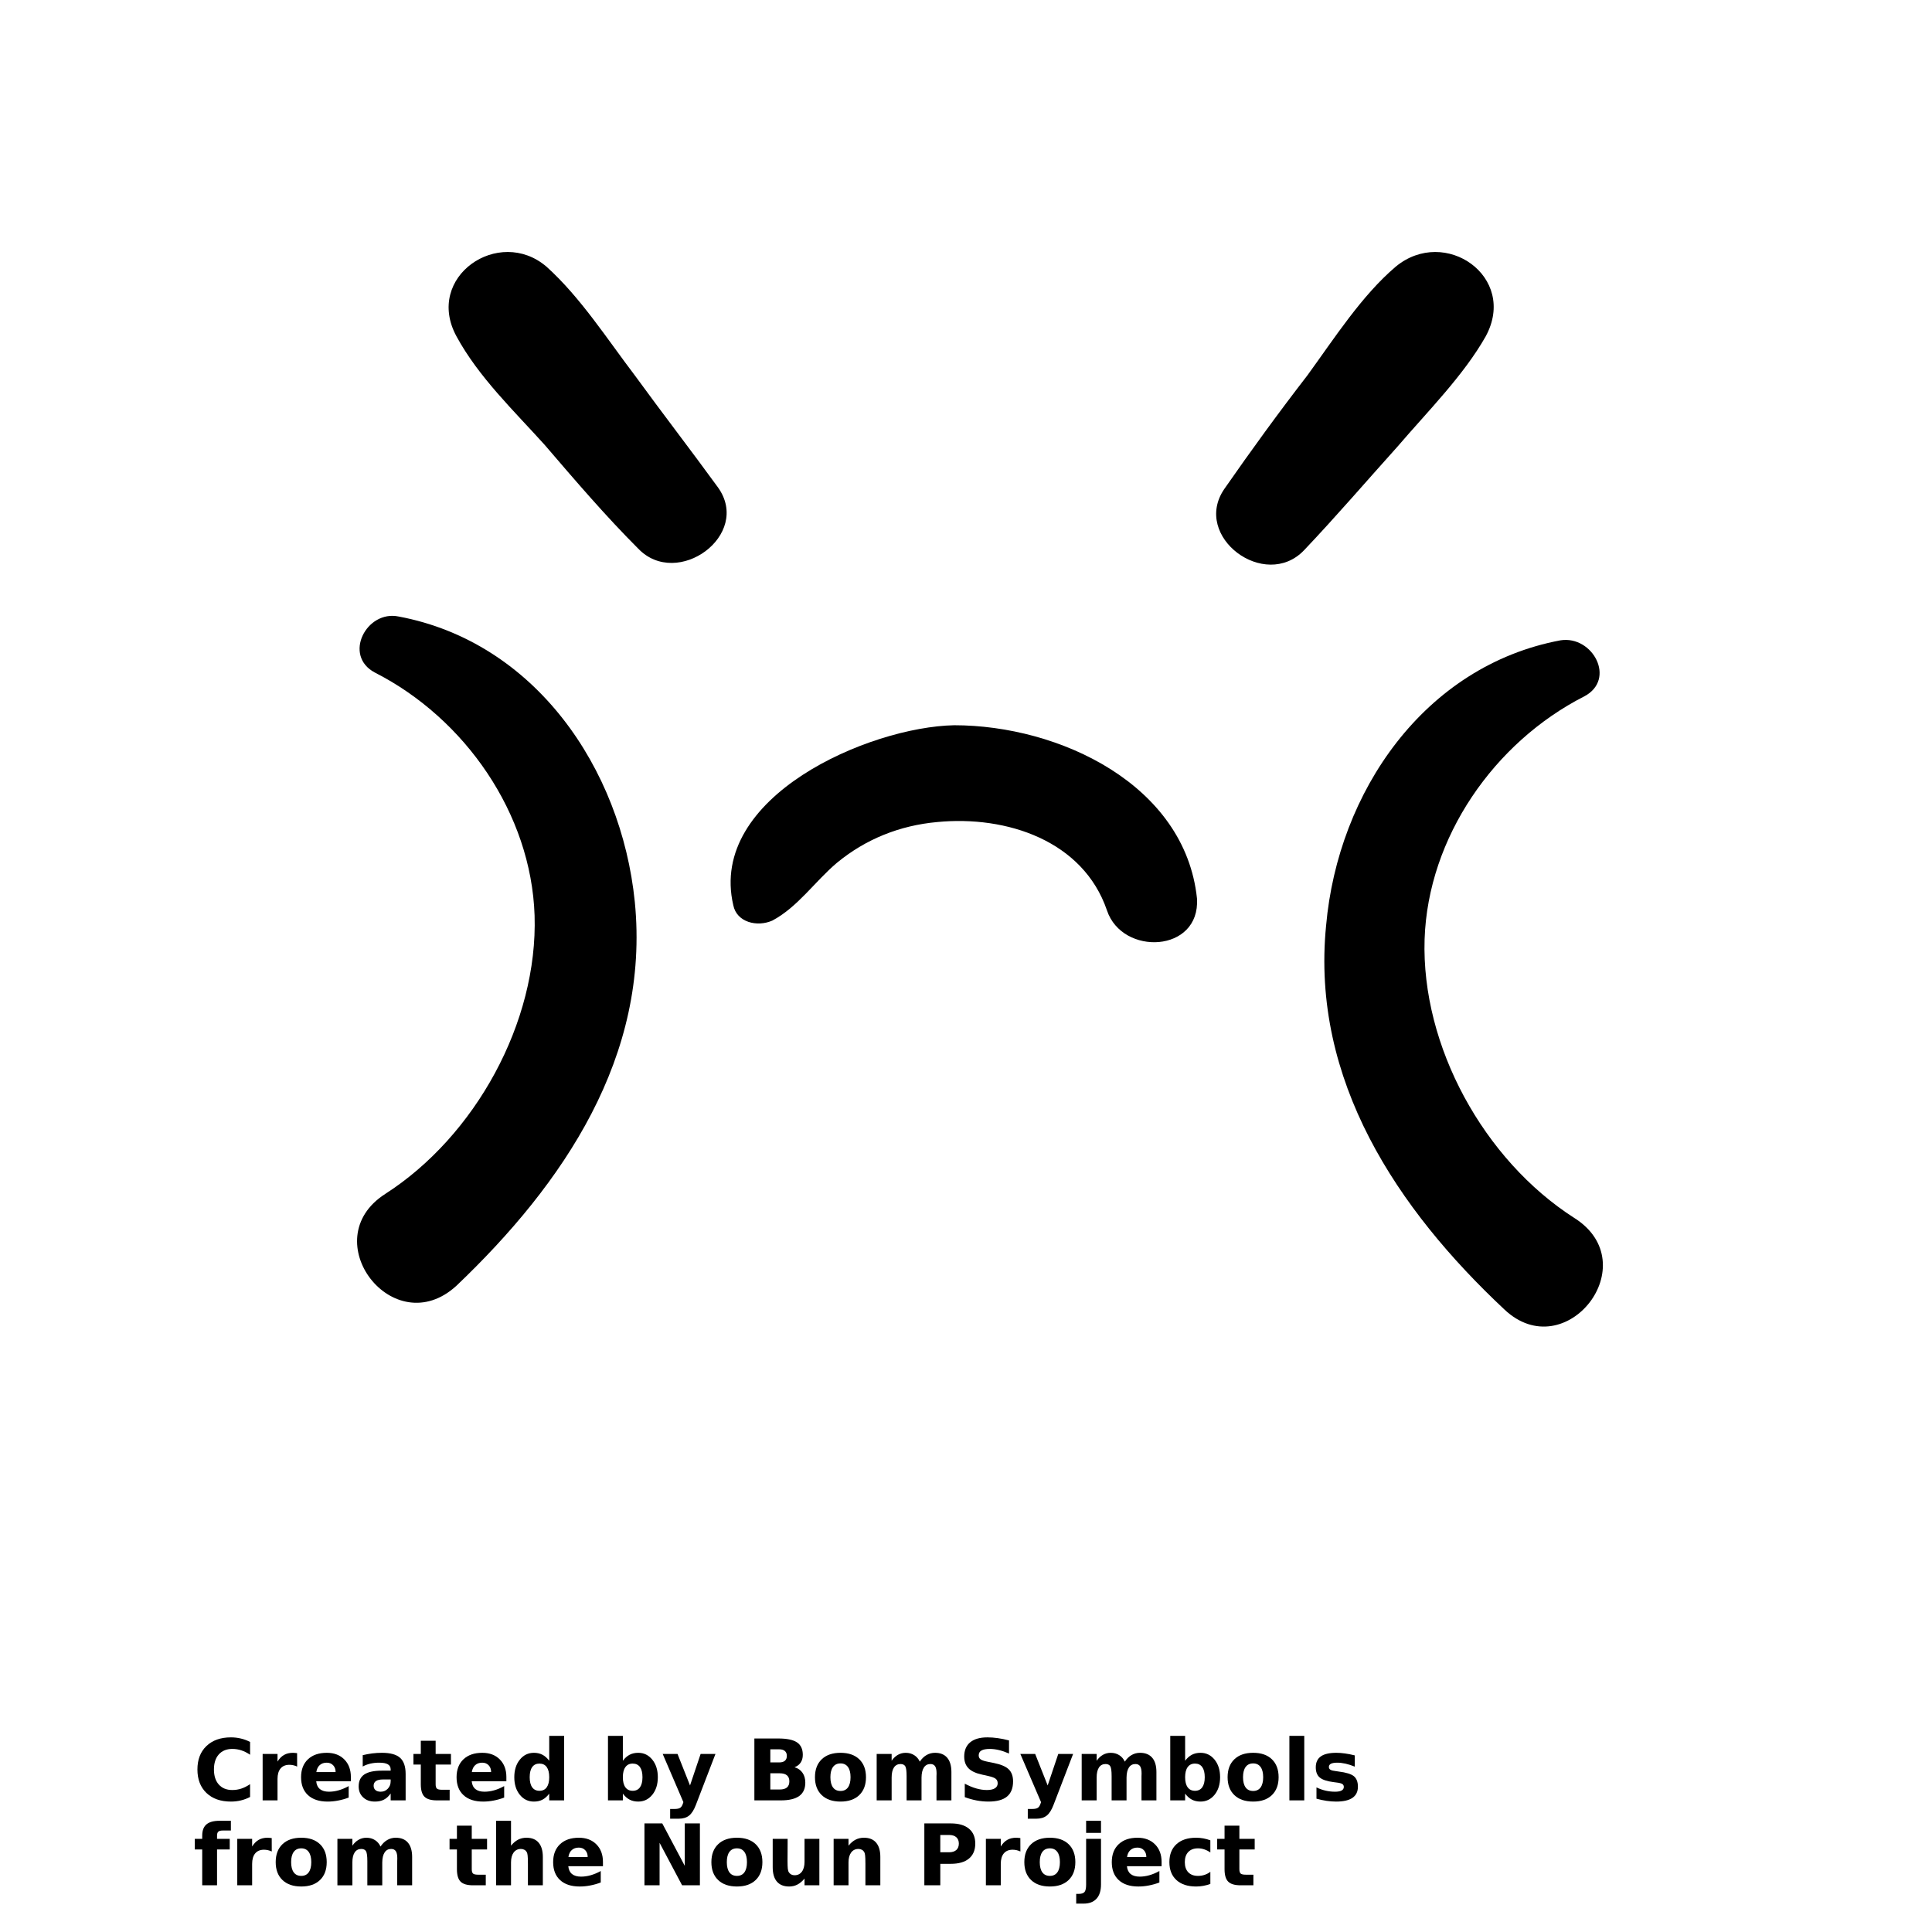
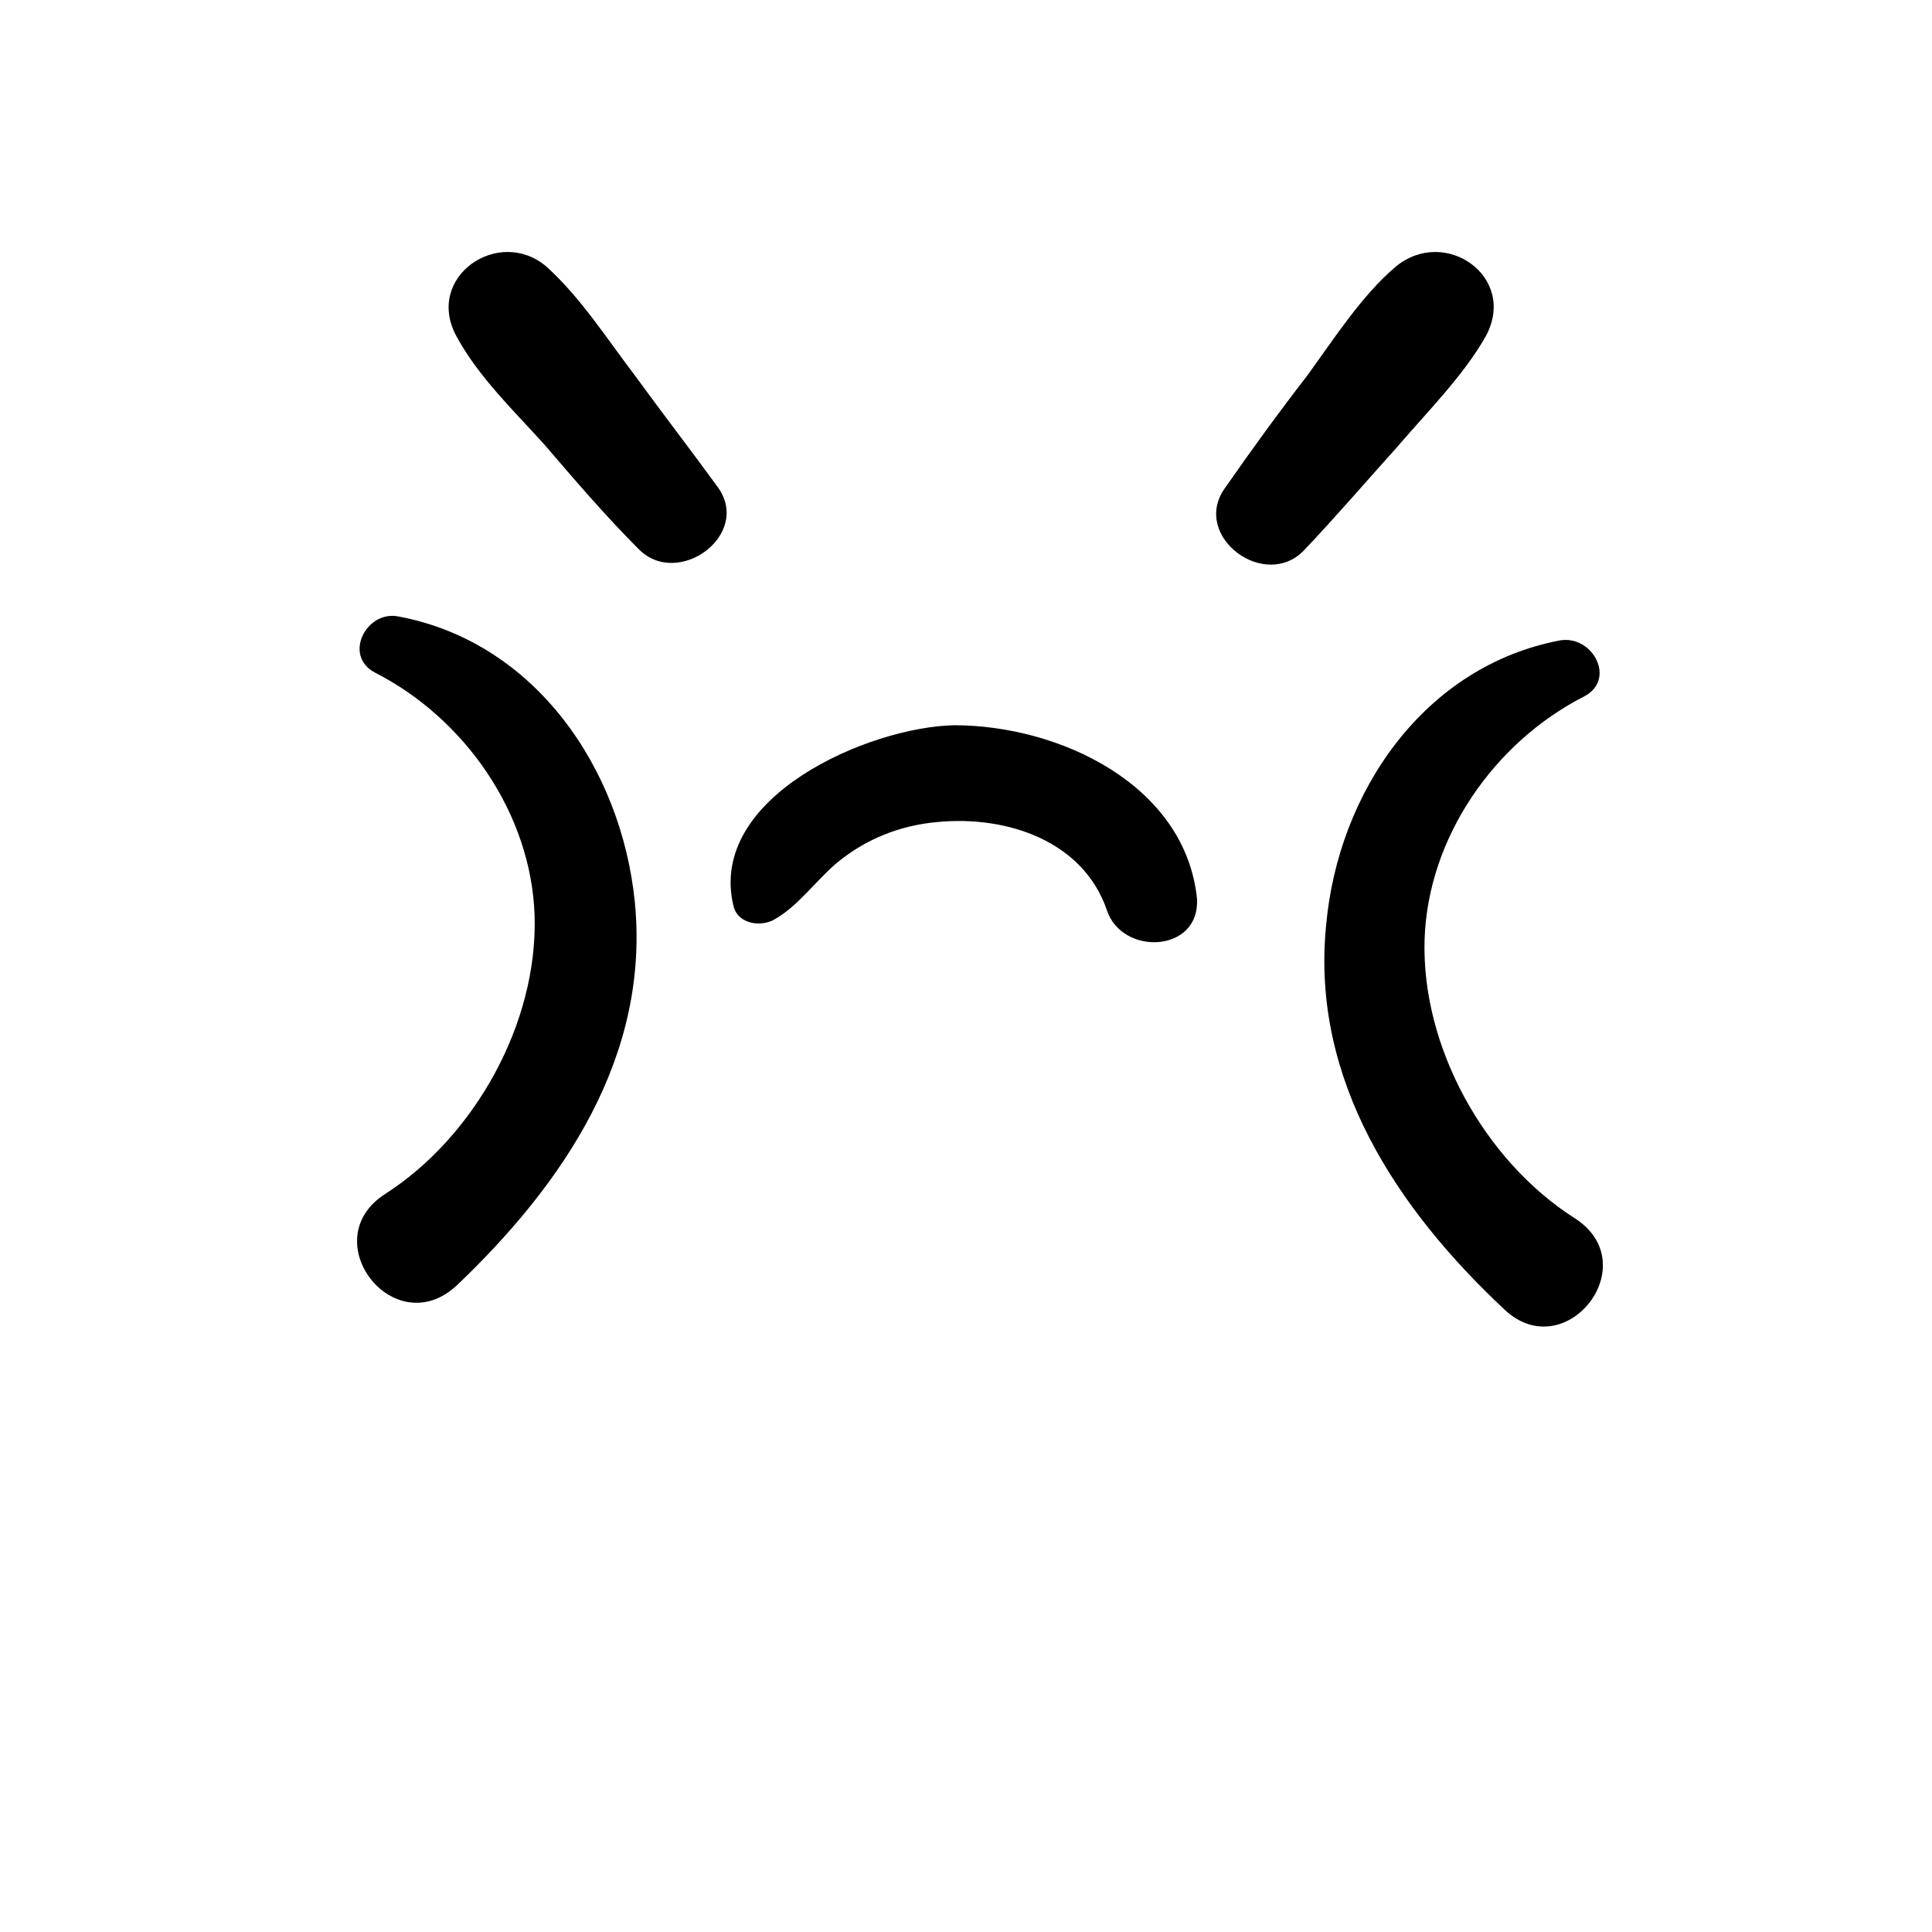
<svg xmlns="http://www.w3.org/2000/svg" xmlns:xlink="http://www.w3.org/1999/xlink" width="700pt" height="700pt" version="1.1" viewBox="0 0 700 700">
-   <defs>
-     <symbol id="v" overflow="visible">
-       <path d="m20.609-1.234c-1.062 0.555-2.172 0.969-3.328 1.25-1.148 0.281-2.344 0.422-3.594 0.422-3.742 0-6.703-1.039-8.891-3.125-2.18-2.094-3.266-4.926-3.266-8.5 0-3.582 1.086-6.414 3.266-8.5 2.188-2.094 5.148-3.141 8.891-3.141 1.25 0 2.445 0.141 3.594 0.422 1.156 0.273 2.266 0.684 3.328 1.234v4.641c-1.074-0.727-2.133-1.258-3.172-1.594-1.043-0.344-2.137-0.516-3.281-0.516-2.062 0-3.688 0.664-4.875 1.984-1.18 1.324-1.766 3.148-1.766 5.469 0 2.312 0.586 4.133 1.766 5.453 1.188 1.324 2.812 1.984 4.875 1.984 1.145 0 2.238-0.172 3.281-0.516 1.039-0.344 2.098-0.879 3.172-1.609z" />
-     </symbol>
-     <symbol id="d" overflow="visible">
-       <path d="m15.078-12.25c-0.469-0.219-0.938-0.379-1.406-0.484-0.461-0.102-0.93-0.156-1.406-0.156-1.375 0-2.438 0.445-3.188 1.328-0.742 0.887-1.109 2.156-1.109 3.812v7.75h-5.391v-16.828h5.391v2.766c0.688-1.102 1.477-1.906 2.375-2.406 0.895-0.508 1.969-0.766 3.219-0.766 0.176 0 0.367 0.012 0.578 0.031 0.219 0.012 0.523 0.043 0.922 0.094z" />
-     </symbol>
-     <symbol id="b" overflow="visible">
-       <path d="m19.375-8.453v1.531h-12.562c0.125 1.262 0.578 2.211 1.359 2.844 0.781 0.625 1.875 0.938 3.281 0.938 1.125 0 2.281-0.164 3.469-0.5 1.188-0.332 2.406-0.844 3.656-1.531v4.156c-1.273 0.48-2.543 0.84-3.812 1.078-1.273 0.25-2.543 0.375-3.812 0.375-3.043 0-5.406-0.77-7.094-2.312-1.688-1.551-2.531-3.723-2.531-6.516 0-2.75 0.828-4.91 2.484-6.484 1.656-1.57 3.938-2.359 6.844-2.359 2.633 0 4.742 0.797 6.328 2.391 1.594 1.594 2.391 3.727 2.391 6.391zm-5.531-1.797c0-1.02-0.297-1.844-0.891-2.469s-1.371-0.938-2.328-0.938c-1.043 0-1.891 0.297-2.547 0.891-0.648 0.586-1.055 1.422-1.219 2.516z" />
-     </symbol>
-     <symbol id="j" overflow="visible">
-       <path d="m10.125-7.578c-1.125 0-1.969 0.195-2.531 0.578-0.562 0.387-0.844 0.949-0.844 1.688 0 0.68 0.223 1.211 0.672 1.594 0.457 0.387 1.094 0.578 1.906 0.578 1.008 0 1.859-0.359 2.547-1.078 0.695-0.727 1.047-1.641 1.047-2.734v-0.625zm8.219-2.016v9.594h-5.422v-2.5c-0.719 1.023-1.531 1.766-2.438 2.234-0.898 0.469-1.992 0.703-3.281 0.703-1.75 0-3.168-0.504-4.25-1.516-1.086-1.02-1.625-2.344-1.625-3.969 0-1.969 0.676-3.41 2.031-4.328 1.352-0.926 3.484-1.391 6.391-1.391h3.172v-0.422c0-0.852-0.34-1.477-1.016-1.875-0.668-0.395-1.715-0.594-3.141-0.594-1.148 0-2.215 0.117-3.203 0.344-0.992 0.23-1.914 0.578-2.766 1.047v-4.109c1.145-0.281 2.297-0.492 3.453-0.641 1.164-0.145 2.332-0.219 3.5-0.219 3.031 0 5.219 0.602 6.562 1.797 1.352 1.199 2.031 3.148 2.031 5.844z" />
-     </symbol>
-     <symbol id="c" overflow="visible">
-       <path d="m8.453-21.609v4.781h5.547v3.844h-5.547v7.141c0 0.781 0.156 1.312 0.469 1.594 0.312 0.273 0.926 0.406 1.844 0.406h2.766v3.844h-4.609c-2.125 0-3.633-0.441-4.516-1.328-0.887-0.883-1.328-2.391-1.328-4.516v-7.141h-2.672v-3.844h2.672v-4.781z" />
-     </symbol>
-     <symbol id="i" overflow="visible">
-       <path d="m14.031-14.359v-9.016h5.406v23.375h-5.406v-2.438c-0.742 0.992-1.559 1.719-2.453 2.188-0.887 0.457-1.918 0.688-3.094 0.688-2.074 0-3.777-0.82-5.109-2.469-1.336-1.645-2-3.766-2-6.359s0.664-4.711 2-6.359c1.332-1.656 3.035-2.484 5.109-2.484 1.164 0 2.195 0.234 3.094 0.703 0.895 0.469 1.711 1.195 2.453 2.172zm-3.547 10.891c1.156 0 2.035-0.422 2.641-1.266 0.602-0.844 0.906-2.062 0.906-3.656 0-1.602-0.305-2.828-0.906-3.672-0.605-0.844-1.484-1.266-2.641-1.266-1.148 0-2.023 0.422-2.625 1.266-0.605 0.844-0.906 2.07-0.906 3.672 0 1.594 0.301 2.812 0.906 3.656 0.602 0.844 1.477 1.266 2.625 1.266z" />
-     </symbol>
-     <symbol id="g" overflow="visible">
-       <path d="m11.531-3.469c1.156 0 2.035-0.422 2.641-1.266 0.602-0.844 0.906-2.062 0.906-3.656 0-1.602-0.305-2.828-0.906-3.672-0.605-0.844-1.484-1.266-2.641-1.266-1.148 0-2.027 0.43-2.641 1.281-0.617 0.844-0.922 2.062-0.922 3.656 0 1.586 0.305 2.805 0.922 3.656 0.613 0.844 1.492 1.266 2.641 1.266zm-3.562-10.891c0.738-0.977 1.555-1.703 2.453-2.172 0.906-0.469 1.941-0.703 3.109-0.703 2.07 0 3.773 0.828 5.109 2.484 1.332 1.648 2 3.766 2 6.359s-0.668 4.715-2 6.359c-1.336 1.648-3.039 2.469-5.109 2.469-1.168 0-2.203-0.234-3.109-0.703-0.898-0.469-1.715-1.191-2.453-2.172v2.438h-5.391v-23.375h5.391z" />
-     </symbol>
-     <symbol id="f" overflow="visible">
-       <path d="m0.375-16.828h5.375l4.531 11.422 3.844-11.422h5.375l-7.078 18.422c-0.711 1.875-1.539 3.18-2.484 3.922-0.949 0.75-2.199 1.125-3.75 1.125h-3.109v-3.531h1.688c0.906 0 1.566-0.148 1.984-0.438 0.414-0.293 0.738-0.812 0.969-1.562l0.156-0.469z" />
-     </symbol>
-     <symbol id="h" overflow="visible">
-       <path d="m11.812-13.75c0.906 0 1.594-0.195 2.062-0.594 0.477-0.406 0.719-1 0.719-1.781 0-0.77-0.242-1.359-0.719-1.766-0.469-0.406-1.156-0.609-2.062-0.609h-3.203v4.75zm0.188 9.812c1.164 0 2.039-0.242 2.625-0.734 0.582-0.488 0.875-1.227 0.875-2.219 0-0.977-0.293-1.707-0.875-2.188-0.574-0.488-1.449-0.734-2.625-0.734h-3.391v5.875zm5.375-8.062c1.25 0.355 2.211 1.023 2.891 2 0.676 0.969 1.016 2.164 1.016 3.578 0 2.156-0.73 3.766-2.188 4.828-1.461 1.062-3.684 1.594-6.672 1.594h-9.594v-22.422h8.672c3.113 0 5.367 0.469 6.766 1.406 1.406 0.938 2.109 2.445 2.109 4.516 0 1.094-0.258 2.027-0.766 2.797-0.512 0.762-1.258 1.328-2.234 1.703z" />
-     </symbol>
-     <symbol id="a" overflow="visible">
-       <path d="m10.594-13.391c-1.199 0-2.109 0.434-2.734 1.297-0.625 0.855-0.938 2.09-0.938 3.703 0 1.605 0.312 2.84 0.938 3.703 0.625 0.855 1.535 1.281 2.734 1.281 1.164 0 2.062-0.426 2.688-1.281 0.625-0.863 0.938-2.098 0.938-3.703 0-1.613-0.312-2.848-0.938-3.703-0.625-0.863-1.523-1.297-2.688-1.297zm0-3.844c2.894 0 5.156 0.781 6.781 2.344s2.438 3.731 2.438 6.5c0 2.762-0.812 4.922-2.438 6.484s-3.887 2.344-6.781 2.344c-2.906 0-5.18-0.781-6.812-2.344-1.637-1.562-2.453-3.723-2.453-6.484 0-2.769 0.816-4.938 2.453-6.5 1.633-1.562 3.906-2.344 6.812-2.344z" />
-     </symbol>
-     <symbol id="e" overflow="visible">
-       <path d="m18.172-14.031c0.688-1.039 1.492-1.832 2.422-2.375 0.938-0.551 1.969-0.828 3.094-0.828 1.938 0 3.41 0.602 4.422 1.797 1.008 1.188 1.516 2.918 1.516 5.188v10.25h-5.406v-8.766c0.008-0.133 0.016-0.27 0.016-0.406 0.008-0.145 0.016-0.348 0.016-0.609 0-1.188-0.18-2.047-0.531-2.578-0.355-0.539-0.922-0.812-1.703-0.812-1.023 0-1.809 0.422-2.359 1.266-0.555 0.836-0.84 2.047-0.859 3.641v8.266h-5.406v-8.766c0-1.863-0.164-3.062-0.484-3.594-0.324-0.539-0.898-0.812-1.719-0.812-1.031 0-1.828 0.422-2.391 1.266-0.555 0.844-0.828 2.055-0.828 3.625v8.281h-5.422v-16.828h5.422v2.469c0.656-0.945 1.41-1.66 2.266-2.141 0.852-0.488 1.797-0.734 2.828-0.734 1.164 0 2.191 0.281 3.078 0.844 0.895 0.562 1.57 1.352 2.031 2.359z" />
-     </symbol>
-     <symbol id="u" overflow="visible">
-       <path d="m18.438-21.719v4.75c-1.242-0.551-2.449-0.969-3.625-1.25-1.168-0.281-2.273-0.422-3.312-0.422-1.375 0-2.398 0.195-3.062 0.578-0.656 0.375-0.984 0.965-0.984 1.766 0 0.605 0.219 1.074 0.656 1.406 0.445 0.336 1.258 0.621 2.438 0.859l2.469 0.5c2.488 0.5 4.258 1.262 5.312 2.281 1.051 1.023 1.578 2.477 1.578 4.359 0 2.469-0.734 4.309-2.203 5.516-1.469 1.211-3.711 1.812-6.719 1.812-1.43 0-2.859-0.137-4.297-0.406-1.43-0.27-2.856-0.672-4.281-1.203v-4.875c1.426 0.762 2.805 1.336 4.141 1.719 1.344 0.387 2.633 0.578 3.875 0.578 1.258 0 2.223-0.207 2.891-0.625 0.676-0.426 1.016-1.031 1.016-1.812 0-0.695-0.23-1.234-0.688-1.609-0.449-0.383-1.355-0.727-2.719-1.031l-2.234-0.5c-2.25-0.477-3.898-1.242-4.938-2.297-1.031-1.051-1.547-2.469-1.547-4.25 0-2.238 0.719-3.957 2.156-5.156 1.445-1.195 3.523-1.797 6.234-1.797 1.227 0 2.492 0.094 3.797 0.281 1.301 0.18 2.648 0.453 4.047 0.828z" />
-     </symbol>
-     <symbol id="t" overflow="visible">
-       <path d="m2.578-23.375h5.391v23.375h-5.391z" />
-     </symbol>
-     <symbol id="s" overflow="visible">
-       <path d="m15.734-16.297v4.078c-1.156-0.477-2.273-0.836-3.344-1.078-1.074-0.238-2.086-0.359-3.031-0.359-1.023 0-1.781 0.133-2.281 0.391-0.492 0.25-0.734 0.641-0.734 1.172 0 0.43 0.188 0.762 0.562 1 0.375 0.23 1.047 0.398 2.016 0.5l0.953 0.141c2.75 0.344 4.598 0.918 5.547 1.719 0.957 0.805 1.438 2.062 1.438 3.781 0 1.793-0.664 3.141-1.984 4.047-1.324 0.898-3.297 1.344-5.922 1.344-1.117 0-2.266-0.09-3.453-0.266-1.188-0.176-2.406-0.438-3.656-0.781v-4.094c1.07 0.523 2.172 0.914 3.297 1.172 1.125 0.262 2.269 0.391 3.438 0.391 1.051 0 1.844-0.145 2.375-0.438 0.531-0.289 0.797-0.723 0.797-1.297 0-0.477-0.184-0.832-0.547-1.062-0.367-0.238-1.094-0.422-2.188-0.547l-0.953-0.125c-2.387-0.301-4.062-0.859-5.031-1.672-0.961-0.812-1.438-2.039-1.438-3.688 0-1.781 0.609-3.102 1.828-3.969 1.219-0.863 3.094-1.297 5.625-1.297 0.988 0 2.031 0.078 3.125 0.234 1.094 0.148 2.281 0.383 3.562 0.703z" />
-     </symbol>
-     <symbol id="r" overflow="visible">
-       <path d="m13.656-23.375v3.531h-2.969c-0.762 0-1.293 0.141-1.594 0.422-0.305 0.273-0.453 0.746-0.453 1.422v1.172h4.594v3.844h-4.594v12.984h-5.375v-12.984h-2.688v-3.844h2.688v-1.172c0-1.832 0.508-3.188 1.531-4.062 1.02-0.875 2.602-1.312 4.75-1.312z" />
-     </symbol>
-     <symbol id="q" overflow="visible">
-       <path d="m19.5-10.25v10.25h-5.406v-7.812c0-1.469-0.039-2.477-0.109-3.031-0.062-0.551-0.172-0.957-0.328-1.219-0.211-0.352-0.496-0.625-0.859-0.812-0.355-0.195-0.766-0.297-1.234-0.297-1.117 0-1.996 0.434-2.641 1.297-0.637 0.867-0.953 2.062-0.953 3.594v8.281h-5.391v-23.375h5.391v9.016c0.801-0.977 1.656-1.703 2.562-2.172 0.914-0.469 1.926-0.703 3.031-0.703 1.945 0 3.422 0.602 4.422 1.797 1.008 1.188 1.516 2.918 1.516 5.188z" />
-     </symbol>
-     <symbol id="p" overflow="visible">
-       <path d="m2.828-22.422h6.453l8.156 15.375v-15.375h5.484v22.422h-6.453l-8.156-15.391v15.391h-5.484z" />
-     </symbol>
-     <symbol id="o" overflow="visible">
-       <path d="m2.406-6.547v-10.281h5.406v1.688c0 0.906-0.008 2.055-0.016 3.438-0.012 1.375-0.016 2.293-0.016 2.75 0 1.355 0.031 2.328 0.094 2.922 0.07 0.594 0.195 1.027 0.375 1.297 0.219 0.355 0.504 0.625 0.859 0.812 0.352 0.188 0.758 0.281 1.219 0.281 1.125 0 2.004-0.426 2.641-1.281 0.645-0.863 0.969-2.062 0.969-3.594v-8.312h5.375v16.828h-5.375v-2.438c-0.812 0.98-1.672 1.703-2.578 2.172s-1.902 0.703-2.984 0.703c-1.949 0-3.434-0.594-4.453-1.781-1.012-1.195-1.516-2.93-1.516-5.203z" />
-     </symbol>
-     <symbol id="n" overflow="visible">
-       <path d="m19.5-10.25v10.25h-5.406v-7.844c0-1.445-0.039-2.445-0.109-3-0.062-0.551-0.172-0.957-0.328-1.219-0.211-0.352-0.496-0.625-0.859-0.812-0.355-0.195-0.766-0.297-1.234-0.297-1.117 0-1.996 0.434-2.641 1.297-0.637 0.867-0.953 2.062-0.953 3.594v8.281h-5.391v-16.828h5.391v2.469c0.801-0.977 1.656-1.703 2.562-2.172 0.914-0.469 1.926-0.703 3.031-0.703 1.945 0 3.422 0.602 4.422 1.797 1.008 1.188 1.516 2.918 1.516 5.188z" />
-     </symbol>
-     <symbol id="m" overflow="visible">
-       <path d="m2.828-22.422h9.594c2.852 0 5.039 0.637 6.562 1.906 1.531 1.262 2.297 3.062 2.297 5.406 0 2.356-0.766 4.168-2.297 5.438-1.523 1.262-3.711 1.891-6.562 1.891h-3.812v7.781h-5.781zm5.781 4.188v6.266h3.203c1.113 0 1.977-0.27 2.594-0.812 0.613-0.551 0.922-1.328 0.922-2.328s-0.309-1.77-0.922-2.312c-0.617-0.539-1.48-0.812-2.594-0.812z" />
-     </symbol>
-     <symbol id="l" overflow="visible">
-       <path d="m2.578-16.828h5.391v16.531c0 2.25-0.543 3.969-1.625 5.156-1.086 1.188-2.652 1.781-4.703 1.781h-2.656v-3.531h0.922c1.02 0 1.719-0.23 2.094-0.688 0.383-0.461 0.578-1.367 0.578-2.719zm0-6.547h5.391v4.391h-5.391z" />
-     </symbol>
-     <symbol id="k" overflow="visible">
-       <path d="m16.172-16.297v4.391c-0.73-0.5-1.465-0.867-2.203-1.109-0.73-0.25-1.492-0.375-2.281-0.375-1.5 0-2.672 0.445-3.516 1.328-0.836 0.875-1.25 2.102-1.25 3.672 0 1.574 0.414 2.797 1.25 3.672 0.844 0.875 2.016 1.312 3.516 1.312 0.844 0 1.641-0.125 2.391-0.375 0.758-0.25 1.457-0.617 2.094-1.109v4.391c-0.836 0.312-1.688 0.547-2.562 0.703-0.867 0.156-1.73 0.234-2.594 0.234-3.043 0-5.418-0.773-7.125-2.328-1.711-1.562-2.562-3.727-2.562-6.5 0-2.781 0.852-4.945 2.562-6.5 1.707-1.562 4.082-2.344 7.125-2.344 0.875 0 1.738 0.078 2.594 0.234 0.863 0.156 1.719 0.391 2.562 0.703z" />
-     </symbol>
-   </defs>
  <g>
    <path d="m538.31 121.85c11.691-21.539-14.77-40-32.617-25.23-12.309 10.461-22.152 25.848-32 39.383-10.461 13.539-20.309 27.078-30.152 41.23-11.691 17.23 14.77 36.922 28.922 22.152 11.691-12.309 22.77-25.23 33.848-37.539 11.074-12.922 24-25.844 32-39.996z" />
    <path d="m230 136c-9.848-12.922-19.691-28.309-32-39.383-17.23-14.77-44.309 3.691-32.617 25.23 8 14.77 20.922 27.078 32 39.383 11.078 12.922 22.152 25.848 33.848 37.539 14.152 14.77 41.23-4.922 28.922-22.152-9.844-13.539-20.305-27.078-30.152-40.617z" />
    <path d="m345.69 262.77c-30.77 0.617-89.23 25.848-80 65.23 1.23 6.152 8.617 8 14.152 5.539 9.23-4.922 15.383-14.152 23.383-20.922 10.461-8.617 22.77-13.539 36.309-14.77 25.23-2.461 52.922 6.769 61.539 32 5.539 16.617 33.848 15.383 32.617-4.309-4.309-41.23-49.844-62.77-88-62.77z" />
    <path d="m144.46 223.38c-11.691-2.461-20.309 14.152-8.617 20.309 32.617 16.617 56.617 51.078 57.848 88 1.23 38.77-21.539 80-54.152 100.92-25.848 16.617 3.078 54.152 25.848 33.23 38.77-36.922 70.152-83.078 64.617-139.08-4.926-48.613-36.312-94.148-85.543-103.38z" />
    <path d="m570.31 441.23c-32.617-20.922-55.383-62.152-54.152-100.92 1.23-36.922 25.23-71.383 57.848-88 11.691-6.152 3.078-22.152-8.617-20.309-49.23 9.23-80.617 54.77-84.922 103.38-5.539 56 25.848 102.77 64.617 139.08 22.148 20.922 51.688-16.613 25.227-33.23z" />
    <use x="70" y="652.309" xlink:href="#v" />
    <use x="92.582" y="652.309" xlink:href="#d" />
    <use x="107.754" y="652.309" xlink:href="#b" />
    <use x="128.625" y="652.309" xlink:href="#j" />
    <use x="149.387" y="652.309" xlink:href="#c" />
    <use x="164.094" y="652.309" xlink:href="#b" />
    <use x="184.965" y="652.309" xlink:href="#i" />
    <use x="217.703" y="652.309" xlink:href="#g" />
    <use x="239.727" y="652.309" xlink:href="#f" />
    <use x="270.496" y="652.309" xlink:href="#h" />
    <use x="293.949" y="652.309" xlink:href="#a" />
    <use x="315.086" y="652.309" xlink:href="#e" />
    <use x="347.148" y="652.309" xlink:href="#u" />
    <use x="369.309" y="652.309" xlink:href="#f" />
    <use x="389.367" y="652.309" xlink:href="#e" />
    <use x="421.426" y="652.309" xlink:href="#g" />
    <use x="443.453" y="652.309" xlink:href="#a" />
    <use x="464.59" y="652.309" xlink:href="#t" />
    <use x="475.137" y="652.309" xlink:href="#s" />
    <use x="70" y="683.078" xlink:href="#r" />
    <use x="83.387" y="683.078" xlink:href="#d" />
    <use x="98.562" y="683.078" xlink:href="#a" />
    <use x="119.699" y="683.078" xlink:href="#e" />
    <use x="162.473" y="683.078" xlink:href="#c" />
    <use x="177.18" y="683.078" xlink:href="#q" />
    <use x="199.086" y="683.078" xlink:href="#b" />
    <use x="230.668" y="683.078" xlink:href="#p" />
    <use x="256.418" y="683.078" xlink:href="#a" />
    <use x="277.559" y="683.078" xlink:href="#o" />
    <use x="299.461" y="683.078" xlink:href="#n" />
    <use x="332.078" y="683.078" xlink:href="#m" />
    <use x="354.629" y="683.078" xlink:href="#d" />
    <use x="369.805" y="683.078" xlink:href="#a" />
    <use x="390.945" y="683.078" xlink:href="#l" />
    <use x="401.492" y="683.078" xlink:href="#b" />
    <use x="422.359" y="683.078" xlink:href="#k" />
    <use x="440.598" y="683.078" xlink:href="#c" />
  </g>
</svg>
